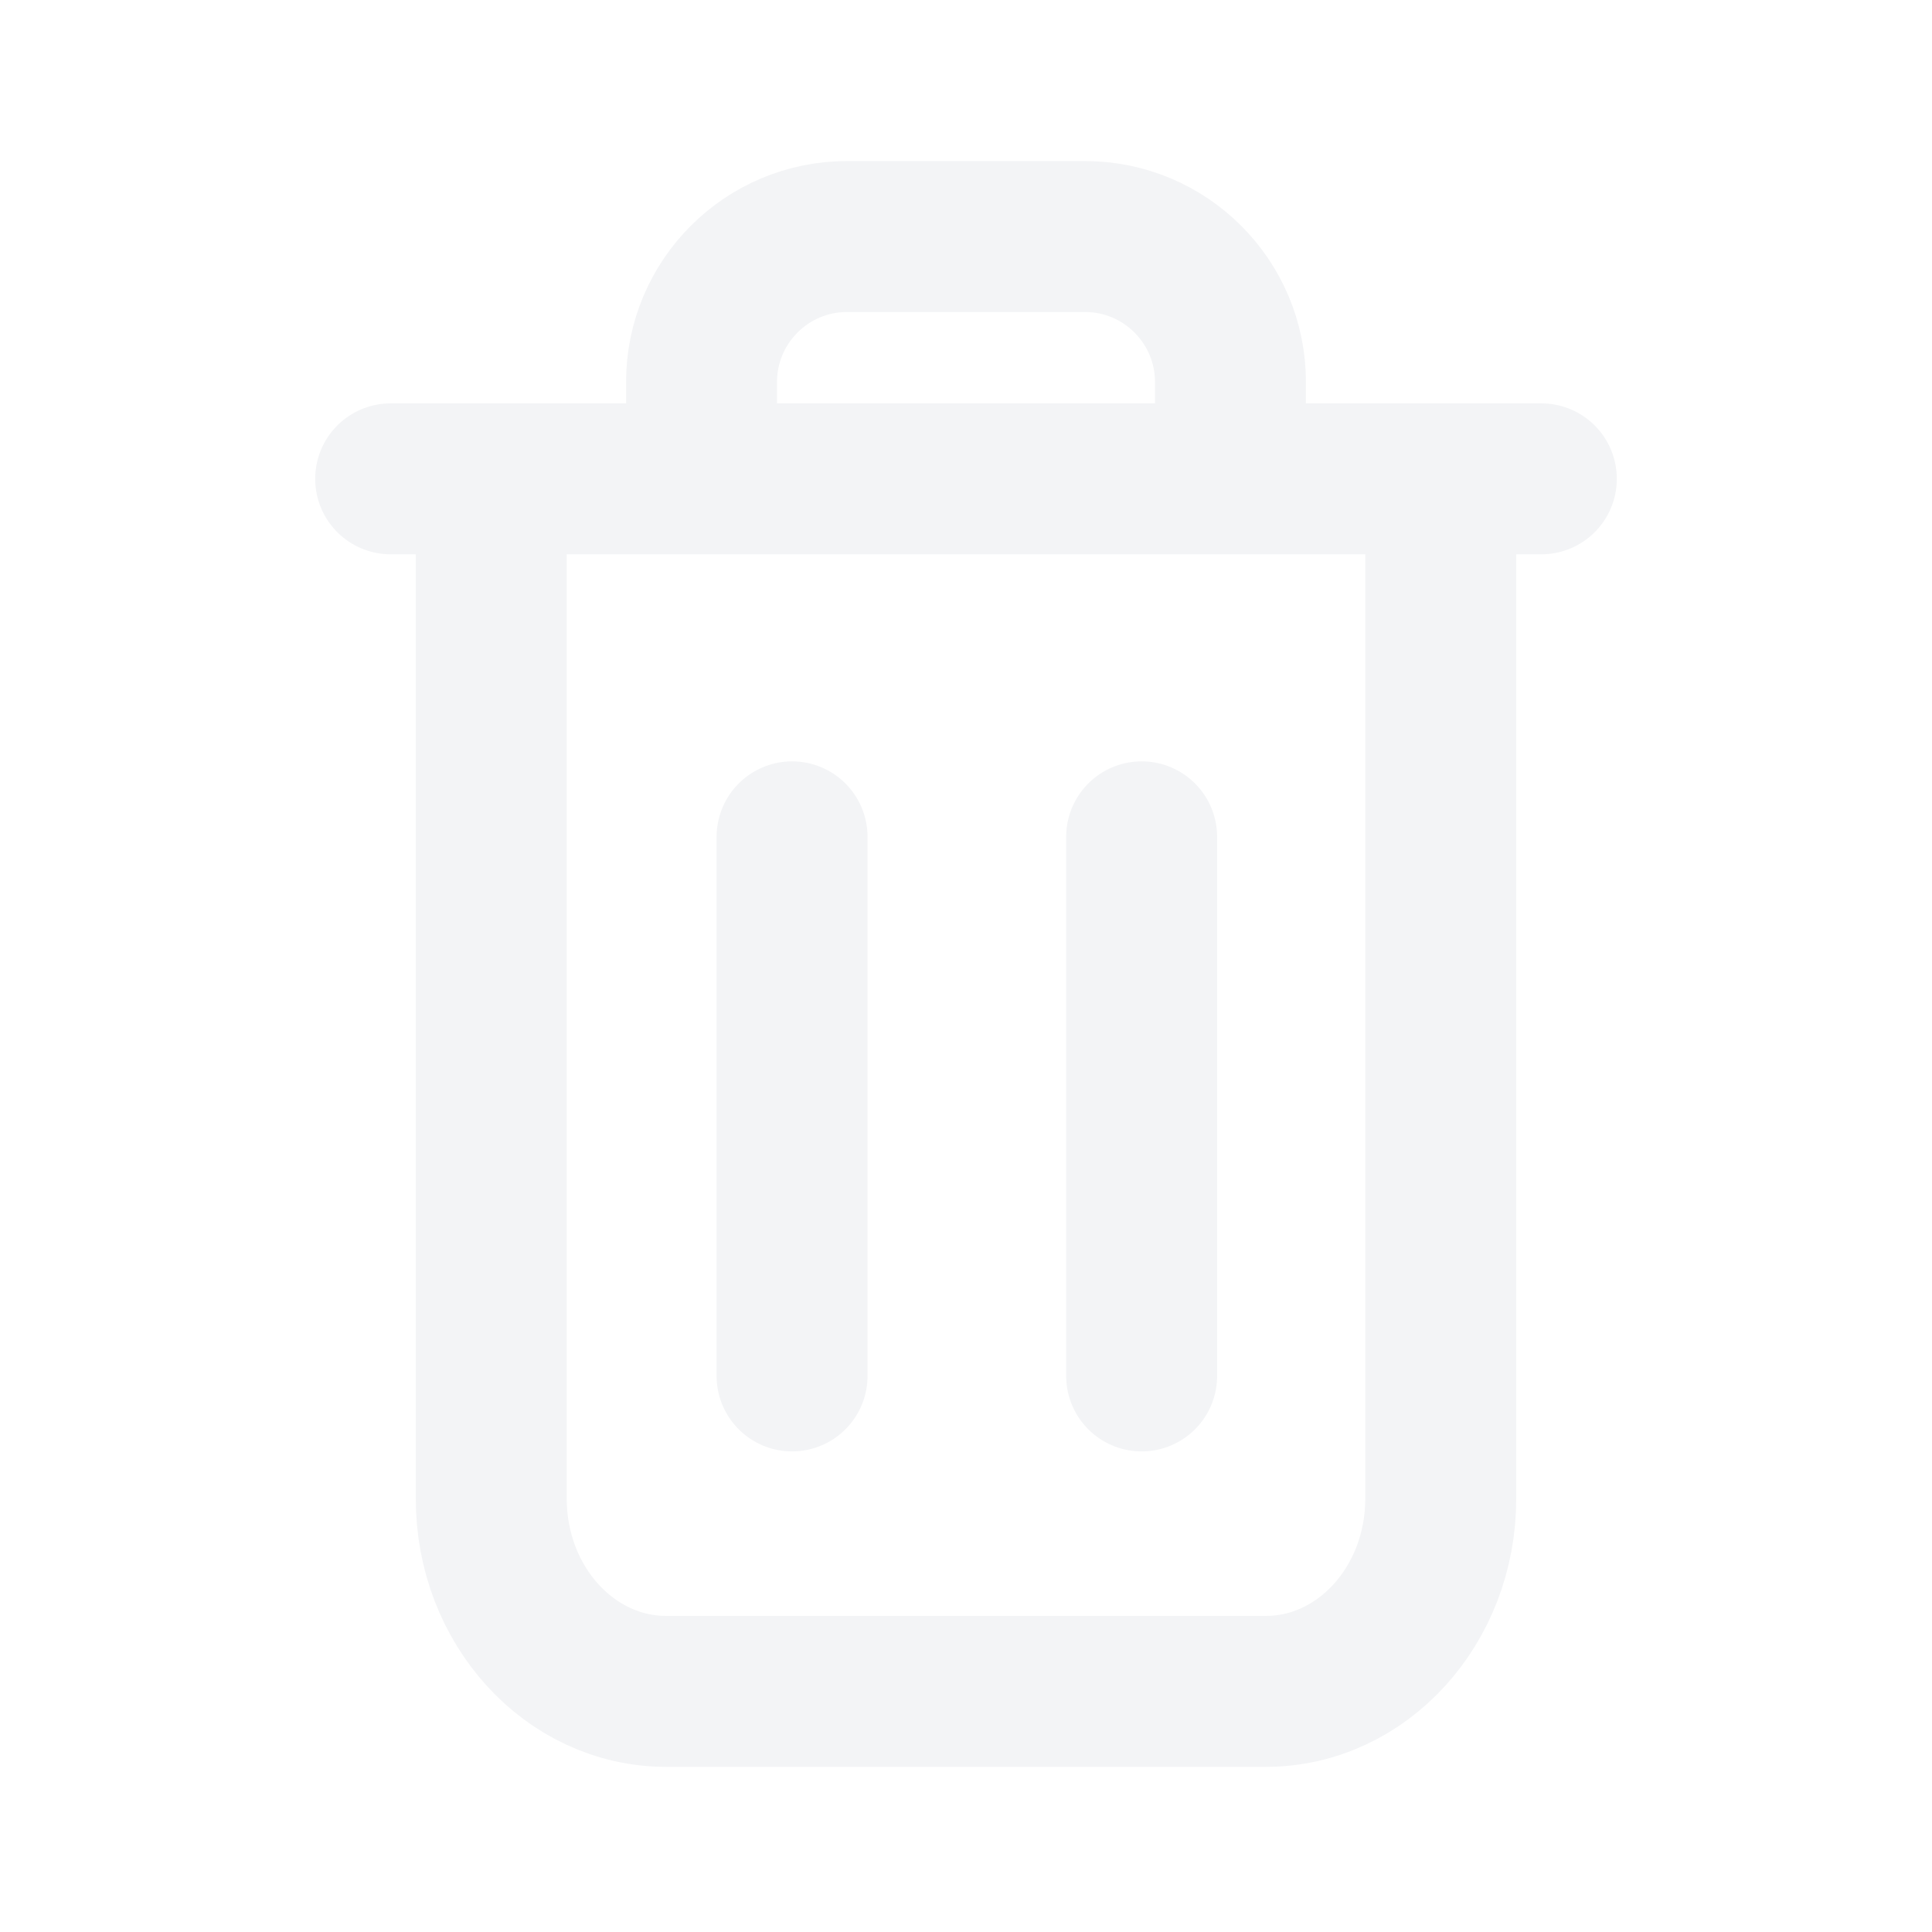
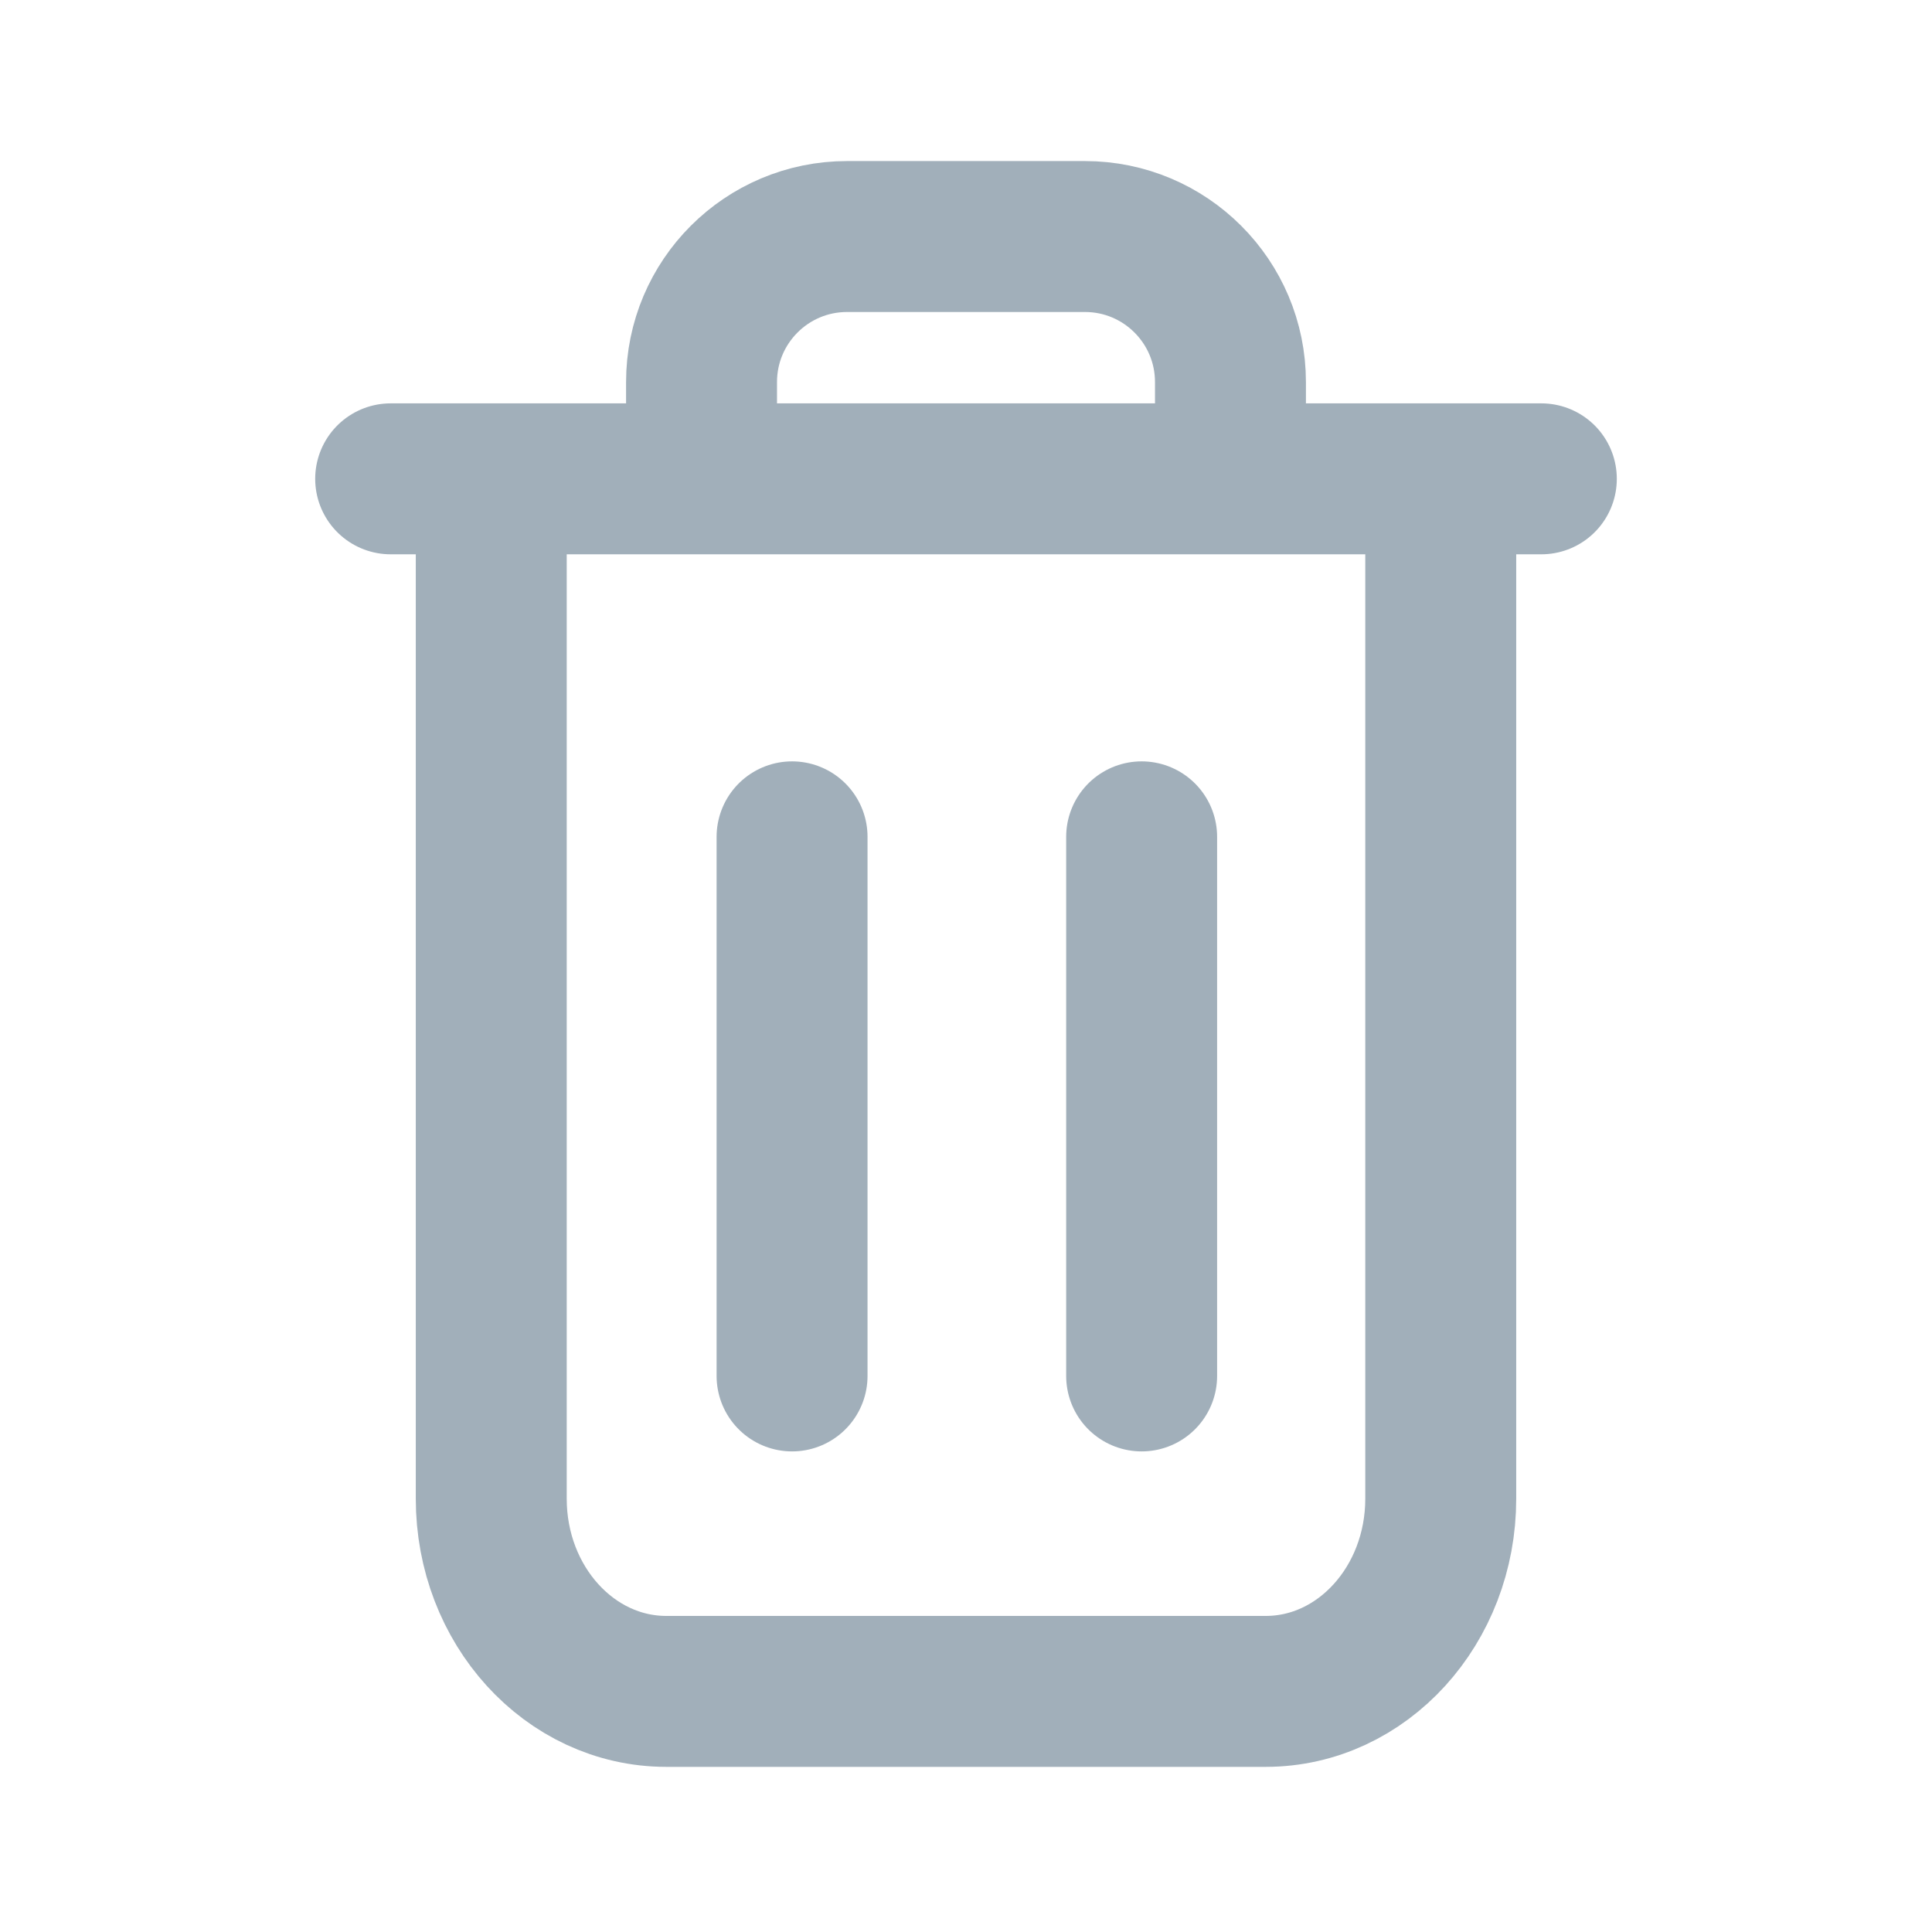
<svg xmlns="http://www.w3.org/2000/svg" height="100%" stroke-miterlimit="10" style="fill-rule:nonzero;clip-rule:evenodd;stroke-linecap:round;stroke-linejoin:round;" version="1.1" viewBox="0 0 512 512" width="100%" xml:space="preserve">
  <defs />
  <g id="Ebene-1">
-     <path d="M381.813 137.56L381.813 397.175C381.813 425.375 361.044 448.236 335.425 448.236L176.574 448.236C150.956 448.236 130.187 425.375 130.187 397.175L130.187 137.56" fill="none" opacity="1" stroke="#f3f4f6" stroke-linecap="round" stroke-linejoin="round" stroke-width="40" />
-     <path d="M209.905 221.77L209.905 364.637" fill="none" opacity="1" stroke="#f3f4f6" stroke-linecap="round" stroke-linejoin="round" stroke-width="40" />
-     <path d="M302.547 221.77L302.547 364.637" fill="none" opacity="1" stroke="#f3f4f6" stroke-linecap="round" stroke-linejoin="round" stroke-width="40" />
-     <path d="M103.53 126.895L408.47 126.895" fill="none" opacity="1" stroke="#f3f4f6" stroke-linecap="round" stroke-linejoin="round" stroke-width="40" />
-     <path d="M190.541 89.691L190.541 89.691" fill="none" opacity="1" stroke="#f3f4f6" stroke-linecap="butt" stroke-linejoin="round" stroke-width="40" />
-     <path d="M185.916 122.477L185.916 101.249C185.916 79.949 203.183 62.683 224.482 62.683L287.518 62.683C308.817 62.683 326.084 79.949 326.084 101.249L326.084 126.895" fill="none" opacity="1" stroke="#f3f4f6" stroke-linecap="butt" stroke-linejoin="round" stroke-width="40" />
+     <path d="M381.813 137.56L381.813 397.175C381.813 425.375 361.044 448.236 335.425 448.236L176.574 448.236C150.956 448.236 130.187 425.375 130.187 397.175L130.187 137.56" fill="none" opacity="1" stroke="#a1afba" stroke-linecap="round" stroke-linejoin="round" stroke-width="40" />
+     <path d="M209.905 221.77L209.905 364.637" fill="none" opacity="1" stroke="#a1afba" stroke-linecap="round" stroke-linejoin="round" stroke-width="40" />
+     <path d="M302.547 221.77L302.547 364.637" fill="none" opacity="1" stroke="#a1afba" stroke-linecap="round" stroke-linejoin="round" stroke-width="40" />
+     <path d="M103.53 126.895L408.47 126.895" fill="none" opacity="1" stroke="#a1afba" stroke-linecap="round" stroke-linejoin="round" stroke-width="40" />
+     <path d="M190.541 89.691L190.541 89.691" fill="none" opacity="1" stroke="#a19dba" stroke-linecap="butt" stroke-linejoin="round" stroke-width="40" />
+     <path d="M185.916 122.477L185.916 101.249C185.916 79.949 203.183 62.683 224.482 62.683L287.518 62.683C308.817 62.683 326.084 79.949 326.084 101.249L326.084 126.895" fill="none" opacity="1" stroke="#a1afba" stroke-linecap="butt" stroke-linejoin="round" stroke-width="40" />
  </g>
</svg>
